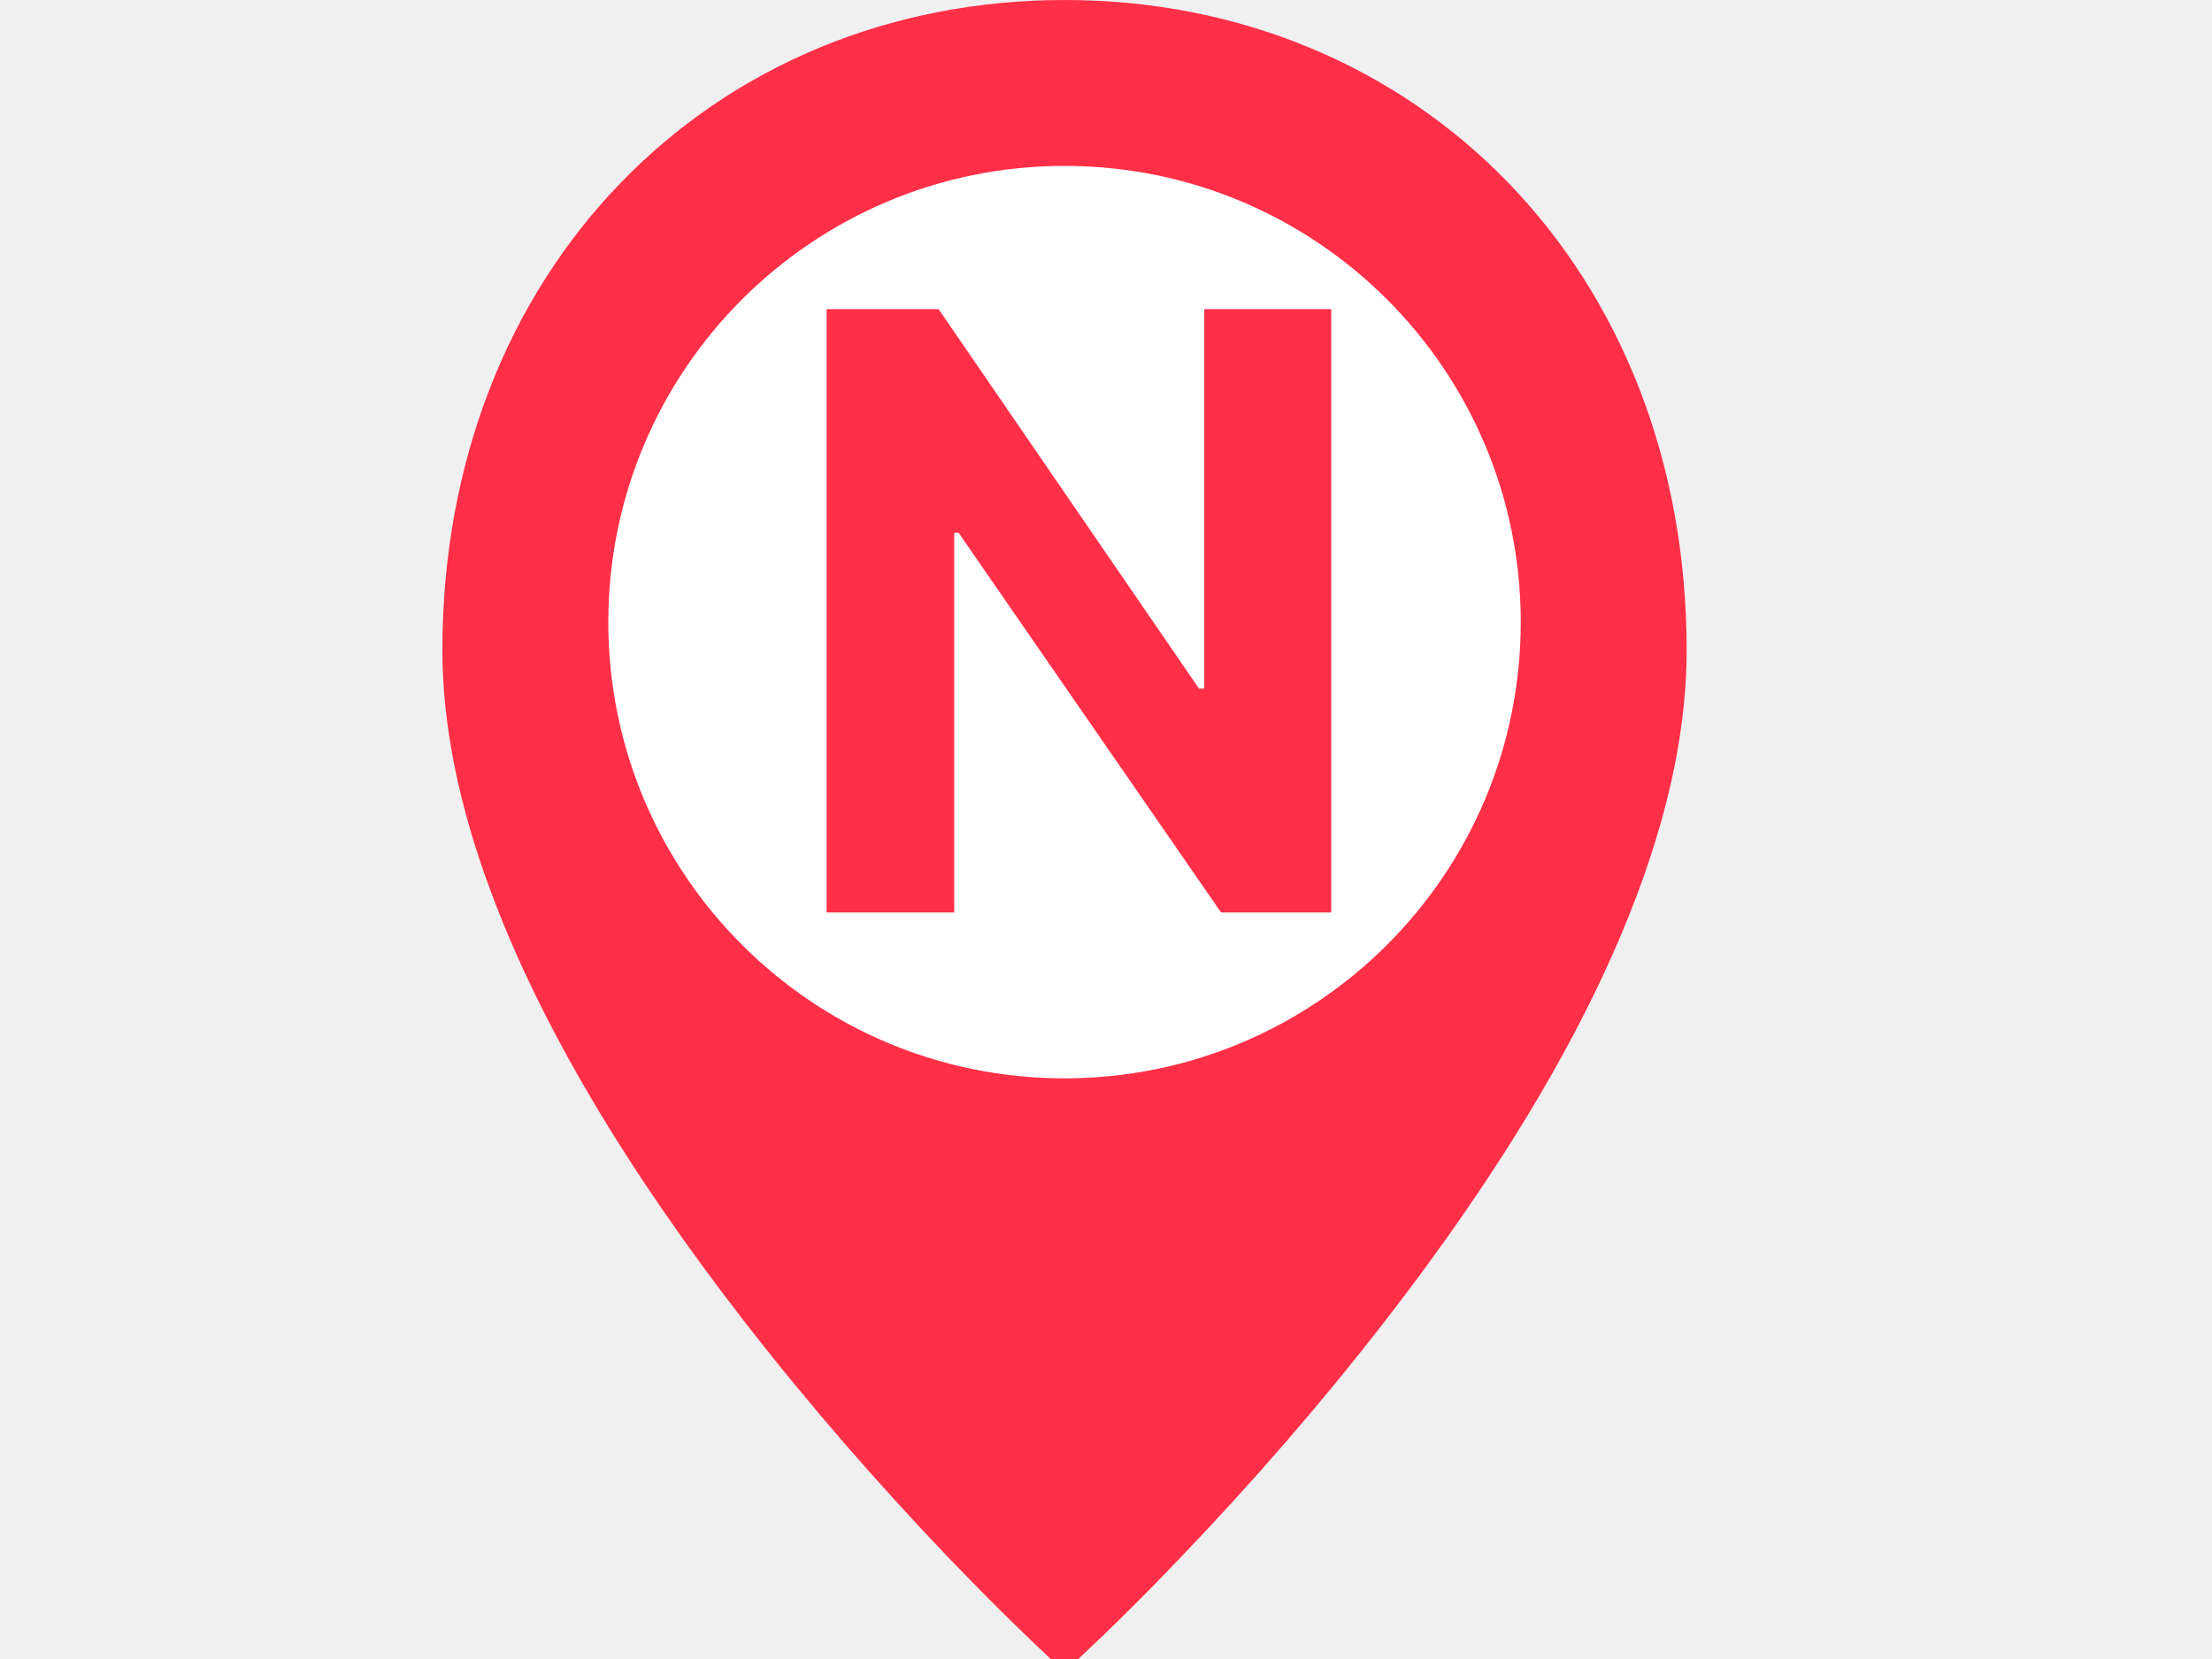
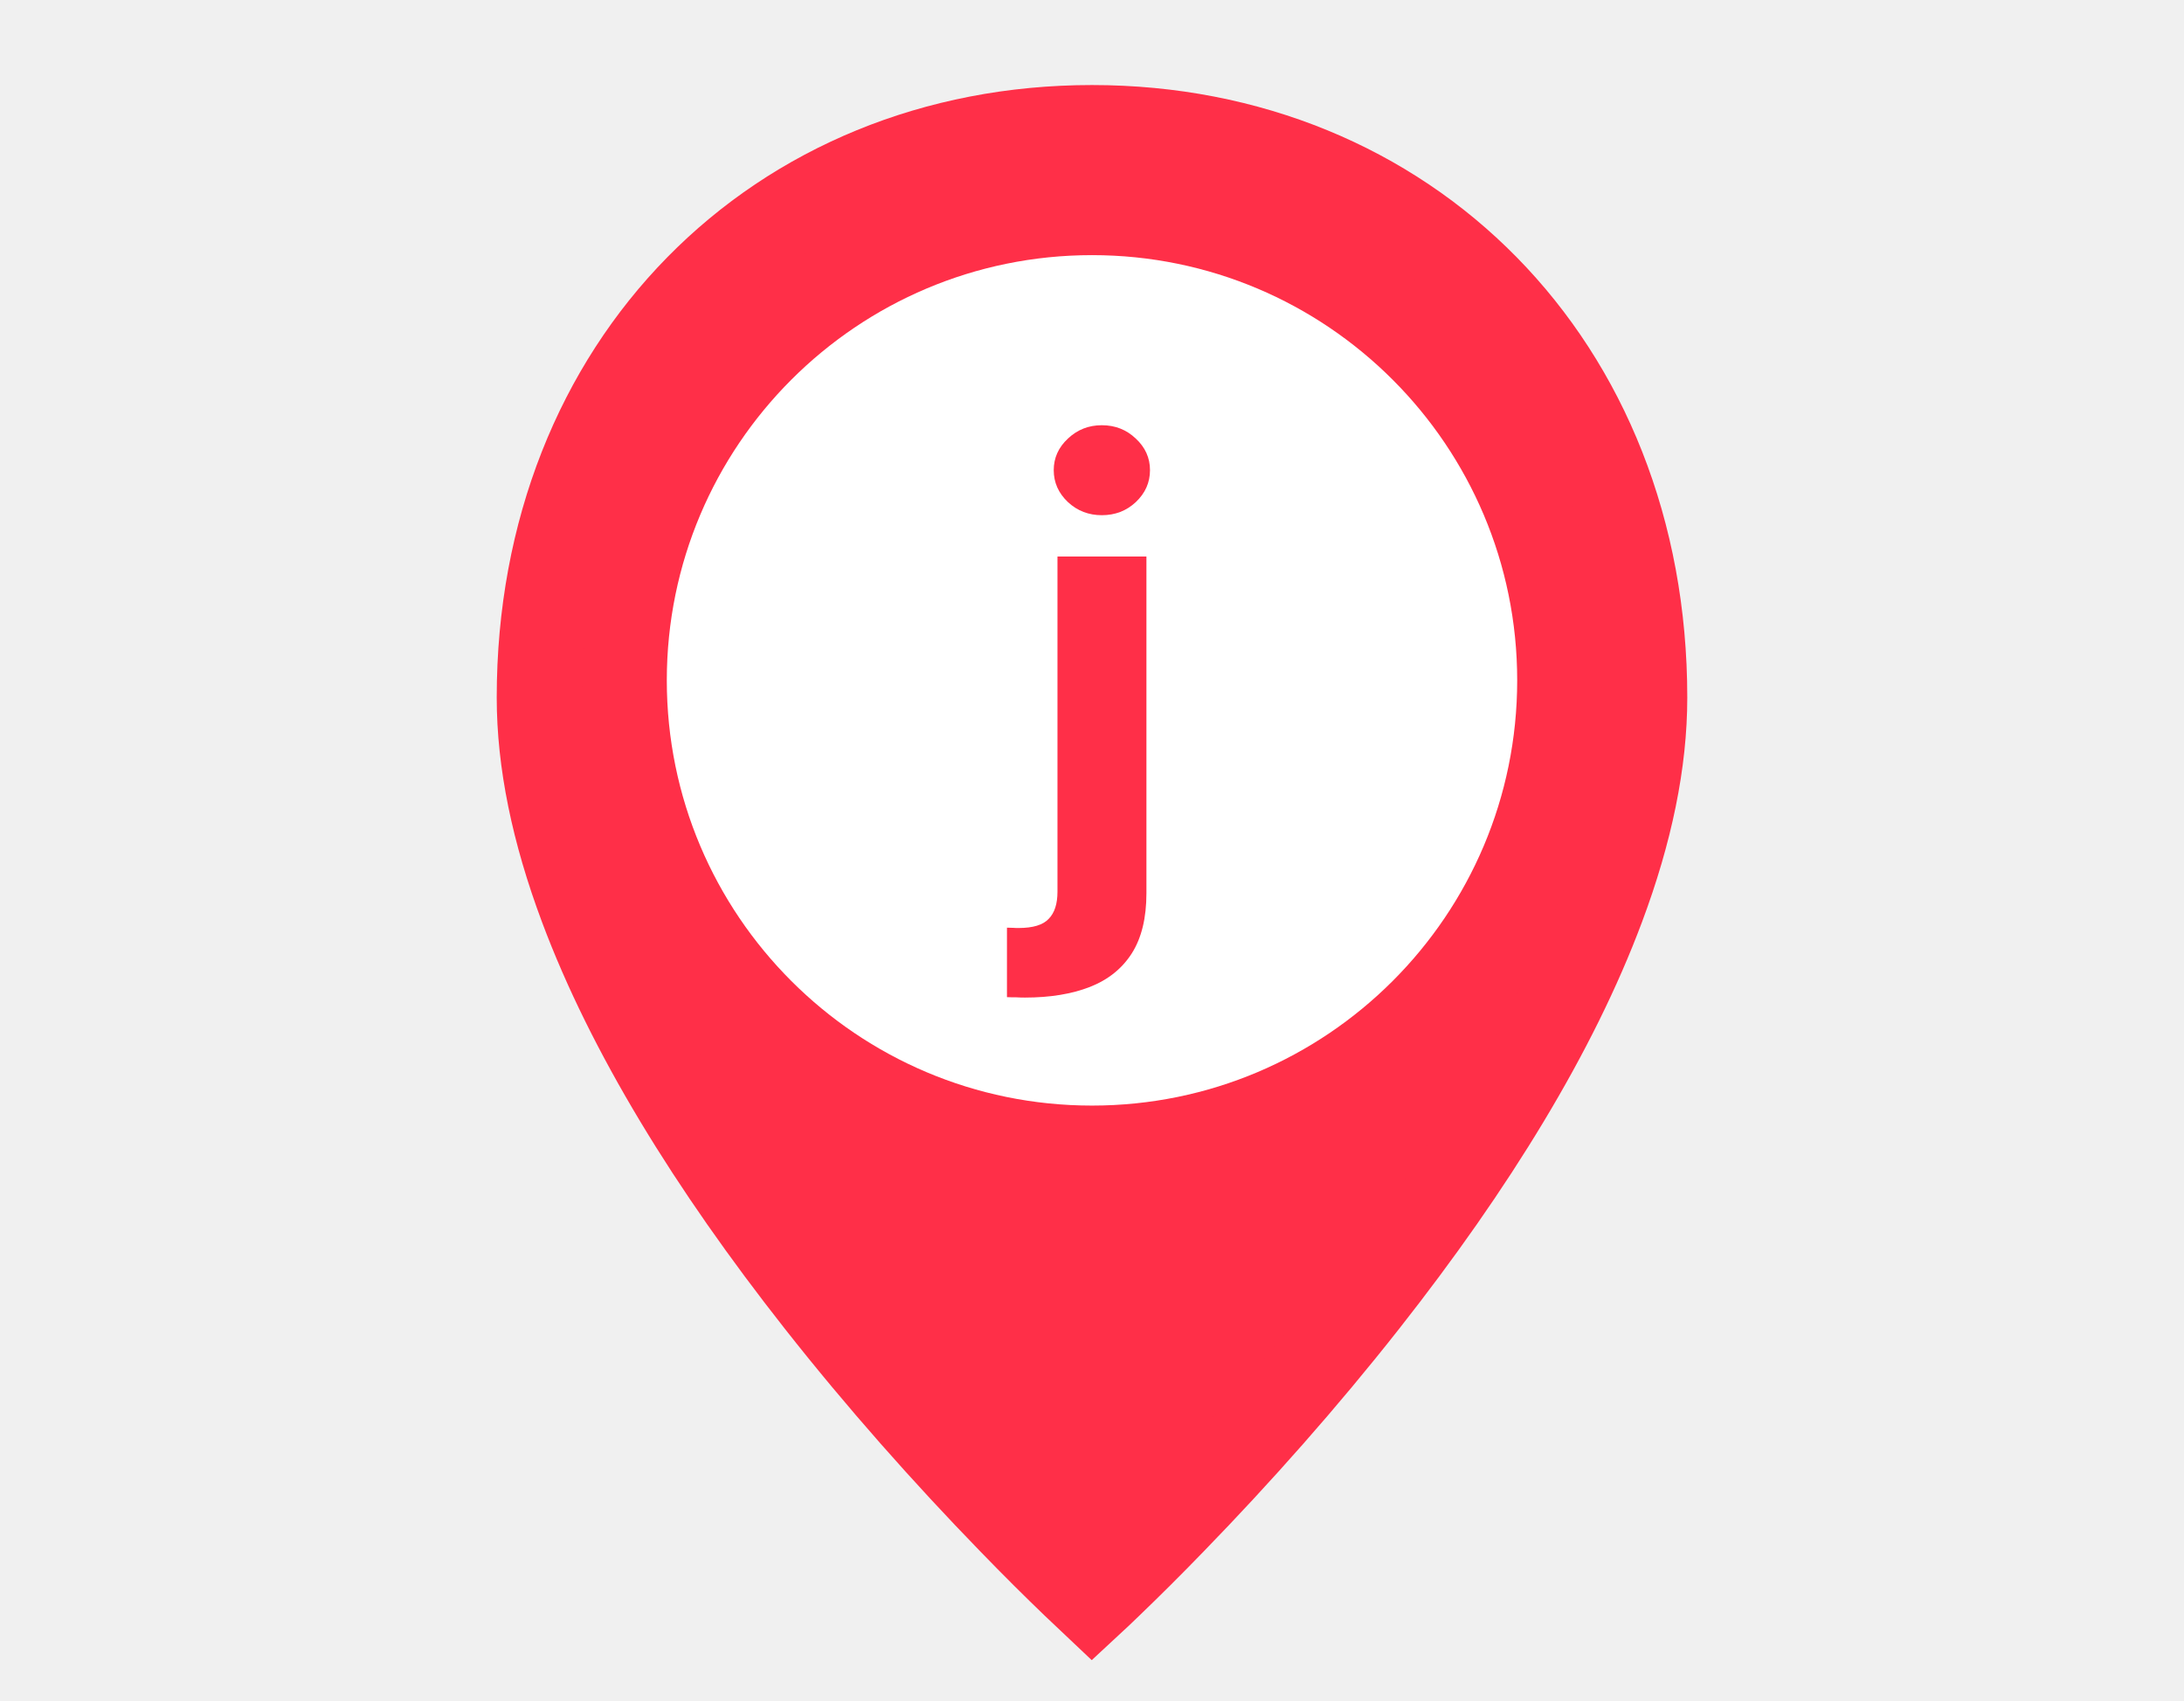
- <svg xmlns="http://www.w3.org/2000/svg" width="60" height="45" viewBox="0 0 20 20" fill="none">
-   <path d="M9.5 19.469C9.442 19.414 9.359 19.335 9.254 19.232C9.013 18.997 8.744 18.726 8.453 18.422C7.625 17.555 6.797 16.608 6.024 15.61C4.658 13.847 3.628 12.138 3.041 10.543C2.682 9.57 2.5 8.667 2.5 7.839C2.5 3.526 5.522 0.5 9.5 0.5C13.478 0.5 16.5 3.526 16.5 7.839C16.5 8.667 16.318 9.57 15.959 10.543C15.372 12.138 14.342 13.847 12.976 15.61C12.203 16.608 11.376 17.555 10.546 18.422C10.256 18.726 9.987 18.997 9.746 19.232C9.641 19.335 9.558 19.414 9.5 19.469Z" fill="#FF2F48" stroke="#FF2F48" />
-   <path d="M9.5 13C6.462 13 4 10.538 4 7.5C4 4.462 6.462 2 9.5 2C12.538 2 15 4.462 15 7.5C15 10.538 12.538 13 9.5 13Z" fill="white" />
-   <path d="M12.715 3.727V11H11.387L8.223 6.423H8.17V11H6.632V3.727H7.982L11.121 8.301H11.185V3.727H12.715Z" fill="#FF2F48" />
+ <svg xmlns="http://www.w3.org/2000/svg" width="80" height="62.3" viewBox="0 0 20 20" fill="none">
+   <path d="M10 18.837C9.948 18.788 9.877 18.721 9.791 18.638C9.566 18.422 9.315 18.173 9.045 17.894C8.272 17.098 7.5 16.229 6.78 15.314C5.506 13.696 4.548 12.129 4.002 10.67C3.668 9.779 3.5 8.956 3.5 8.202C3.5 4.268 6.299 1.5 10 1.5C13.701 1.5 16.5 4.268 16.5 8.202C16.5 8.956 16.332 9.779 15.998 10.67C15.452 12.129 14.494 13.696 13.22 15.314C12.5 16.229 11.728 17.098 10.955 17.894C10.685 18.173 10.434 18.422 10.209 18.638C10.123 18.721 10.053 18.788 10 18.837Z" fill="#FF2F48" stroke="#FF2F48" />
+   <path d="M10 13C7.239 13 5 10.761 5 8C5 5.239 7.239 3 10 3C12.761 3 15 5.239 15 8C15 10.761 12.761 13 10 13Z" fill="white" />
+   <path d="M9.594 6.544H10.64V10.502C10.64 10.794 10.583 11.029 10.468 11.21C10.354 11.389 10.189 11.521 9.975 11.605C9.762 11.688 9.507 11.73 9.211 11.73C9.175 11.73 9.141 11.729 9.108 11.727C9.074 11.727 9.038 11.727 9 11.725V10.908C9.028 10.909 9.052 10.91 9.074 10.91C9.093 10.912 9.115 10.912 9.137 10.912C9.306 10.912 9.424 10.876 9.491 10.804C9.56 10.734 9.594 10.628 9.594 10.485V6.544ZM10.115 6.058C9.961 6.058 9.828 6.007 9.717 5.904C9.606 5.799 9.55 5.674 9.55 5.528C9.55 5.384 9.606 5.26 9.717 5.157C9.828 5.052 9.961 5 10.115 5C10.272 5 10.405 5.052 10.515 5.157C10.626 5.26 10.682 5.384 10.682 5.528C10.682 5.674 10.626 5.799 10.515 5.904C10.405 6.007 10.272 6.058 10.115 6.058Z" fill="#FF2F48" />
</svg>
